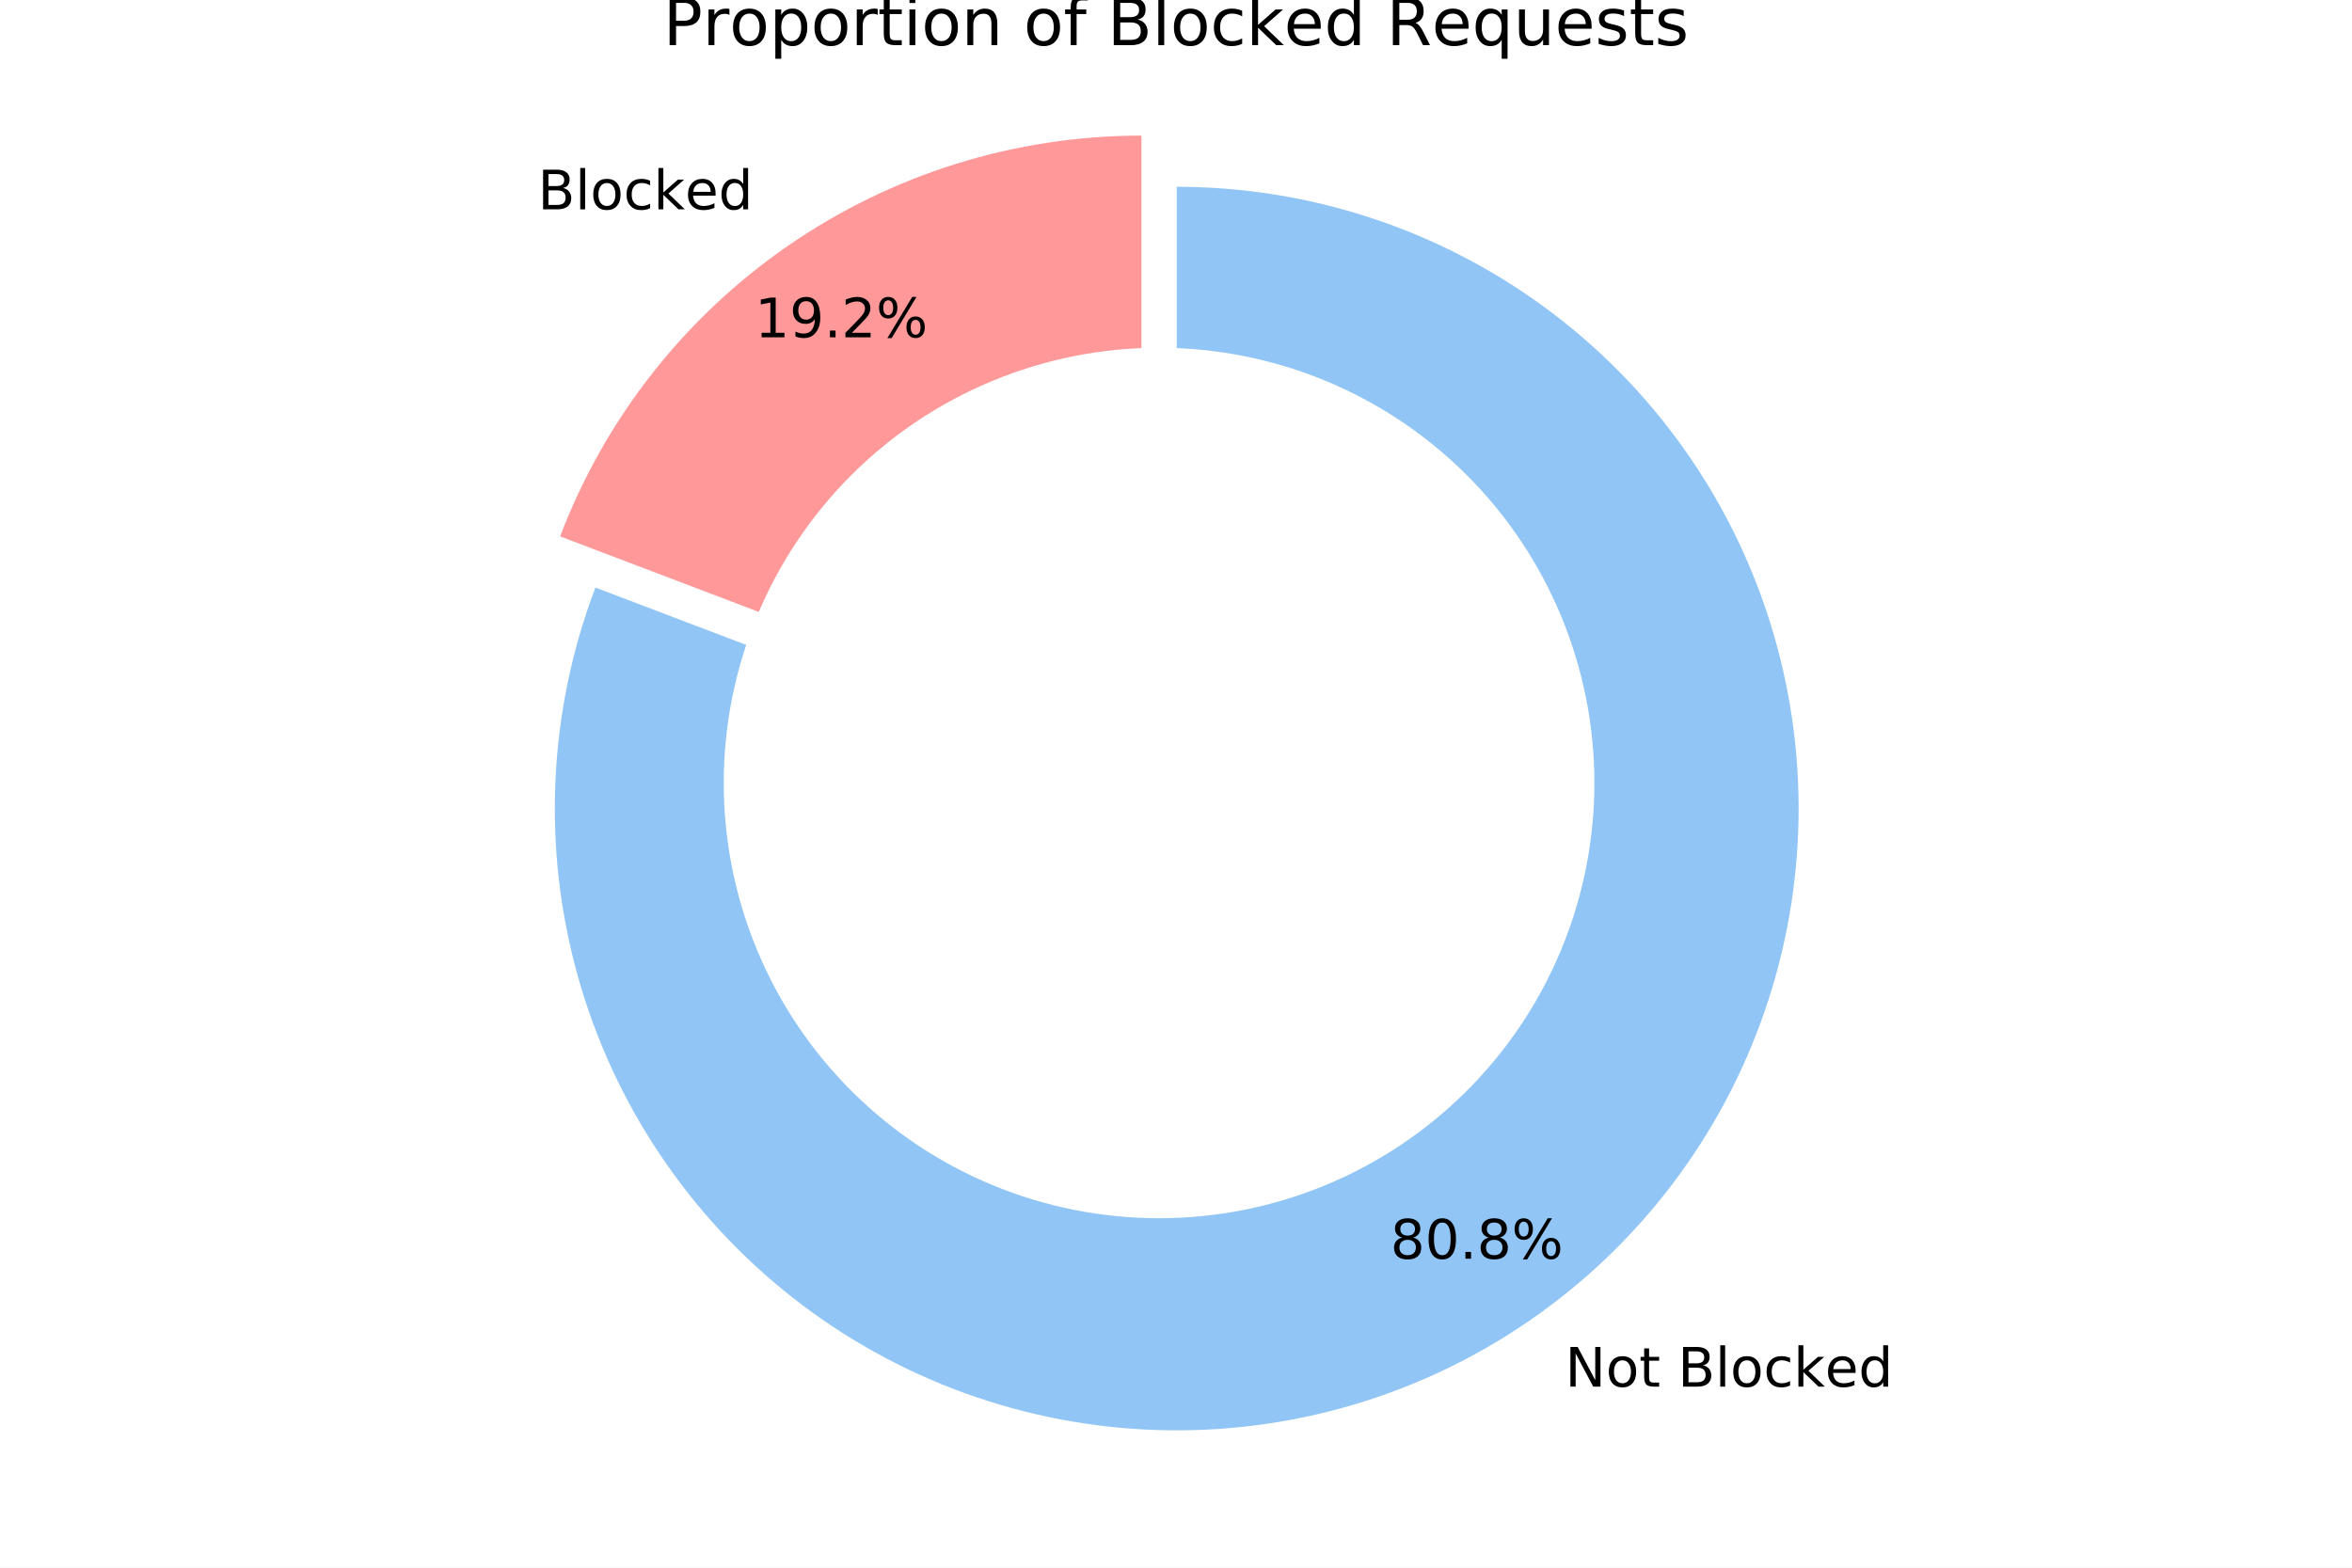
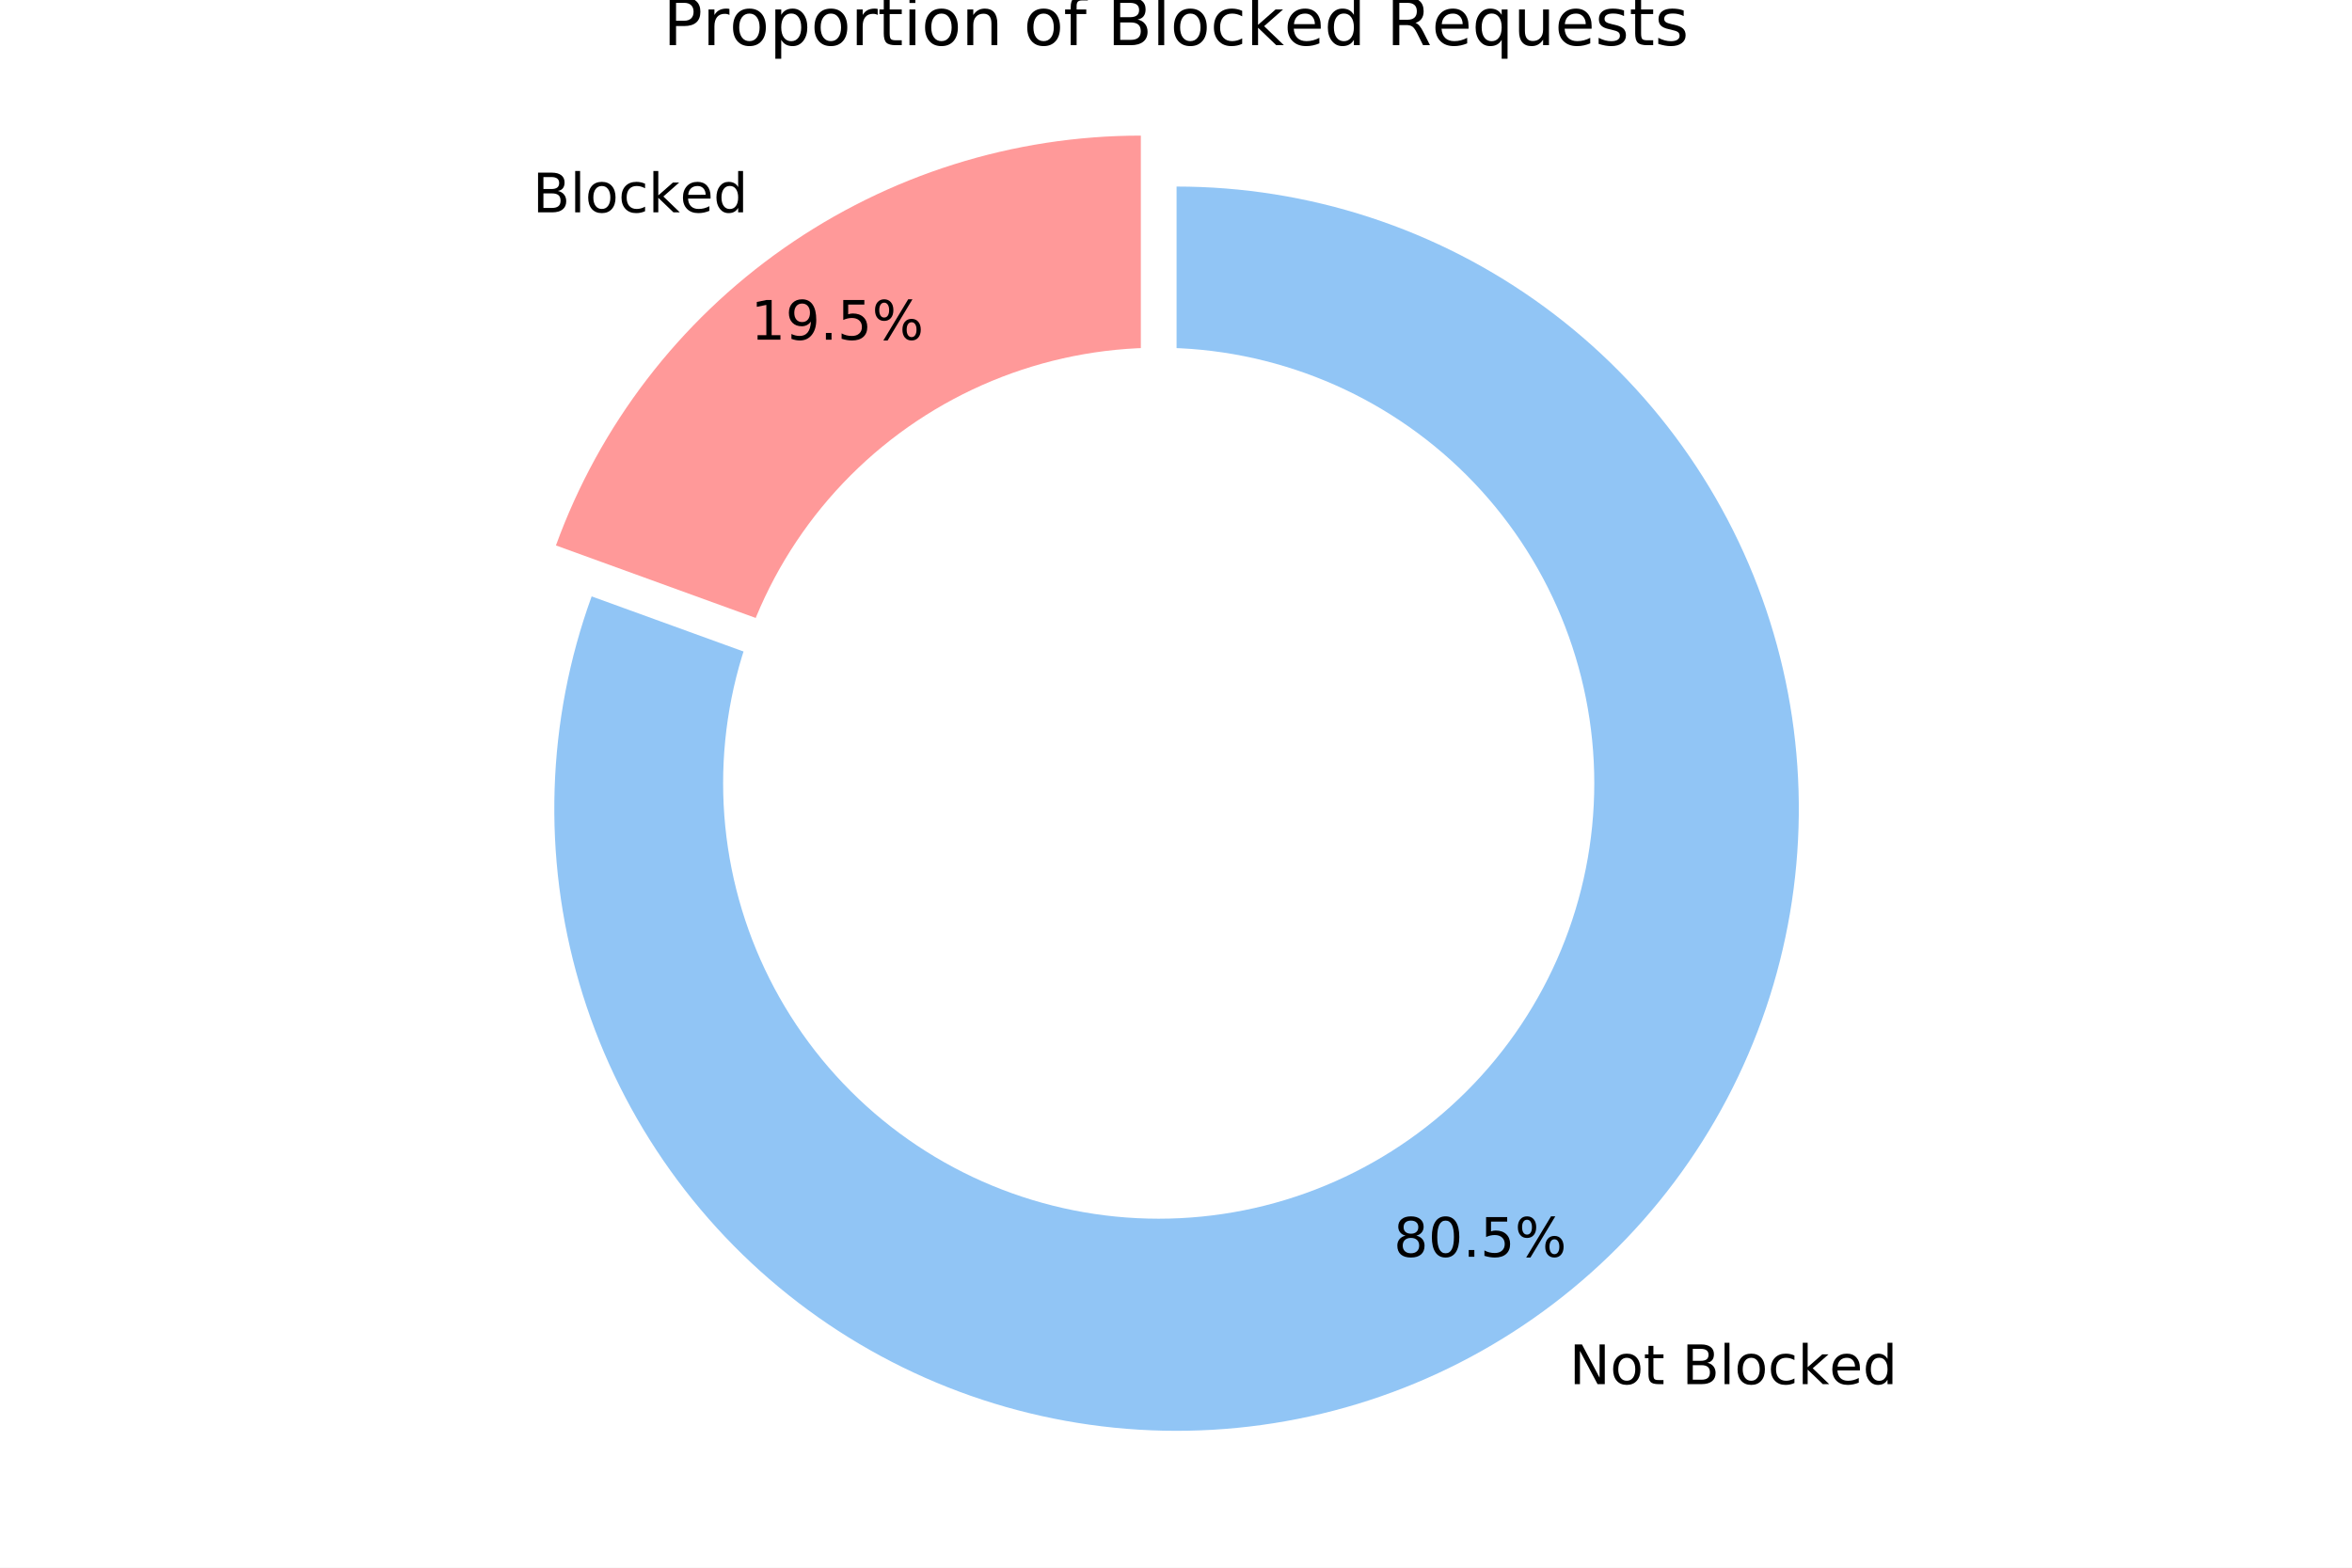
<svg xmlns="http://www.w3.org/2000/svg" xmlns:xlink="http://www.w3.org/1999/xlink" height="288pt" version="1.1" viewBox="0 0 432 288" width="432pt">
  <defs>
    <style type="text/css">
*{stroke-linecap:butt;stroke-linejoin:round;}
  </style>
  </defs>
  <g id="figure_1">
    <g id="patch_1">
      <path d="M 0 288  L 432 288  L 432 0  L 0 0  z " style="fill:#ffffff;" />
    </g>
    <g id="axes_1">
      <g id="patch_2">
-         <path d="M 209.647 24.912  C 186.488 24.912 163.866 31.956 144.8 45.104  C 125.734 58.252 111.111 76.892 102.879 98.54  L 209.647 139.139  L 209.647 24.912  z " style="fill:#ff9999;" />
+         <path d="M 209.543 24.912  C 186.075 24.912 163.167 32.14 143.949 45.609  C 124.731 59.078 110.119 78.144 102.111 100.204  L 209.543 139.205  L 209.543 24.912  z " style="fill:#ff9999;" />
      </g>
      <g id="patch_3">
-         <path d="M 109.364 107.943  C 105.062 119.257 102.585 131.183 102.027 143.275  C 101.468 155.366 102.836 167.469 106.077 179.132  C 109.318 190.794 114.393 201.867 121.11 211.936  C 127.828 222.005 136.104 230.943 145.627 238.414  C 155.15 245.885 165.801 251.795 177.179 255.923  C 188.558 260.05 200.521 262.343 212.619 262.716  C 224.718 263.088 236.799 261.535 248.41 258.114  C 260.021 254.694 271.014 249.45 280.979 242.578  C 290.944 235.707 299.753 227.295 307.077 217.657  C 314.401 208.02 320.146 197.28 324.098 185.839  C 328.051 174.399 330.159 162.402 330.345 150.299  C 330.532 138.196 328.793 126.141 325.194 114.584  C 321.596 103.027 316.183 92.115 309.159 82.257  C 302.135 72.4 293.589 63.721 283.84 56.546  C 274.092 49.371 263.264 43.791 251.764 40.016  C 240.264 36.24 228.236 34.316 216.132 34.316  L 216.132 148.543  L 109.364 107.943  z " style="fill:#91c5f5;" />
+         <path d="M 108.67 109.563  C 104.55 120.913 102.254 132.845 101.869 144.914  C 101.483 156.982 103.012 169.036 106.4 180.626  C 109.787 192.216 114.99 203.197 121.814 213.158  C 128.638 223.12 136.998 231.937 146.582 239.282  C 156.167 246.626 166.854 252.406 178.248 256.406  C 189.641 260.405 201.597 262.573 213.669 262.831  C 225.741 263.088 237.778 261.43 249.331 257.92  C 260.884 254.409 271.809 249.09 281.697 242.16  C 291.585 235.23 300.313 226.776 307.555 217.115  C 314.798 207.453 320.463 196.704 324.341 185.269  C 328.219 173.833 330.26 161.855 330.389 149.781  C 330.517 137.707 328.731 125.688 325.098 114.173  C 321.465 102.658 316.029 91.791 308.994 81.977  C 301.96 72.163 293.414 63.526 283.675 56.387  C 273.937 49.248 263.128 43.697 251.652 39.941  C 240.176 36.185 228.177 34.272 216.103 34.272  L 216.103 148.564  L 108.67 109.563  z " style="fill:#91c5f5;" />
      </g>
      <g id="patch_4">
-         <path clip-path="url(#pe86eac9e1d)" d="M 212.89 223.8  C 234.095 223.8 254.435 215.375 269.429 200.38  C 284.424 185.386 292.849 165.046 292.849 143.841  C 292.849 122.636 284.424 102.296 269.429 87.301  C 254.435 72.307 234.095 63.882 212.89 63.882  C 191.684 63.882 171.345 72.307 156.35 87.301  C 141.356 102.296 132.931 122.636 132.931 143.841  C 132.931 165.046 141.356 185.386 156.35 200.38  C 171.345 215.375 191.684 223.8 212.89 223.8  z " style="fill:#ffffff;" />
+         <path clip-path="url(#p28553f75a0)" d="M 212.823 223.889  C 234.04 223.889 254.392 215.459 269.395 200.456  C 284.398 185.453 292.828 165.102 292.828 143.884  C 292.828 122.667 284.398 102.316 269.395 87.313  C 254.392 72.31 234.04 63.88 212.823 63.88  C 191.605 63.88 171.254 72.31 156.251 87.313  C 141.248 102.316 132.818 122.667 132.818 143.884  C 132.818 165.102 141.248 185.453 156.251 200.456  C 171.254 215.459 191.605 223.889 212.823 223.889  z " style="fill:#ffffff;" />
      </g>
      <g id="matplotlib.axis_1" />
      <g id="matplotlib.axis_2" />
      <g id="text_1">
        <defs>
          <path d="M 19.672 34.812  L 19.672 8.109  L 35.5 8.109  Q 43.453 8.109 47.281 11.406  Q 51.125 14.703 51.125 21.484  Q 51.125 28.328 47.281 31.562  Q 43.453 34.812 35.5 34.812  z M 19.672 64.797  L 19.672 42.828  L 34.281 42.828  Q 41.5 42.828 45.031 45.531  Q 48.578 48.25 48.578 53.812  Q 48.578 59.328 45.031 62.062  Q 41.5 64.797 34.281 64.797  z M 9.812 72.906  L 35.016 72.906  Q 46.297 72.906 52.391 68.219  Q 58.5 63.531 58.5 54.891  Q 58.5 48.188 55.375 44.234  Q 52.25 40.281 46.188 39.312  Q 53.469 37.75 57.5 32.781  Q 61.531 27.828 61.531 20.406  Q 61.531 10.641 54.891 5.312  Q 48.25 0 35.984 0  L 9.812 0  z " id="DejaVuSans-66" />
          <path d="M 9.422 75.984  L 18.406 75.984  L 18.406 0  L 9.422 0  z " id="DejaVuSans-108" />
          <path d="M 30.609 48.391  Q 23.391 48.391 19.188 42.75  Q 14.984 37.109 14.984 27.297  Q 14.984 17.484 19.156 11.844  Q 23.344 6.203 30.609 6.203  Q 37.797 6.203 41.984 11.859  Q 46.188 17.531 46.188 27.297  Q 46.188 37.016 41.984 42.703  Q 37.797 48.391 30.609 48.391  z M 30.609 56  Q 42.328 56 49.016 48.375  Q 55.719 40.766 55.719 27.297  Q 55.719 13.875 49.016 6.219  Q 42.328 -1.422 30.609 -1.422  Q 18.844 -1.422 12.172 6.219  Q 5.516 13.875 5.516 27.297  Q 5.516 40.766 12.172 48.375  Q 18.844 56 30.609 56  z " id="DejaVuSans-111" />
          <path d="M 48.781 52.594  L 48.781 44.188  Q 44.969 46.297 41.141 47.344  Q 37.312 48.391 33.406 48.391  Q 24.656 48.391 19.812 42.844  Q 14.984 37.312 14.984 27.297  Q 14.984 17.281 19.812 11.734  Q 24.656 6.203 33.406 6.203  Q 37.312 6.203 41.141 7.25  Q 44.969 8.297 48.781 10.406  L 48.781 2.094  Q 45.016 0.344 40.984 -0.531  Q 36.969 -1.422 32.422 -1.422  Q 20.062 -1.422 12.781 6.344  Q 5.516 14.109 5.516 27.297  Q 5.516 40.672 12.859 48.328  Q 20.219 56 33.016 56  Q 37.156 56 41.109 55.141  Q 45.062 54.297 48.781 52.594  z " id="DejaVuSans-99" />
          <path d="M 9.078 75.984  L 18.109 75.984  L 18.109 31.109  L 44.922 54.688  L 56.391 54.688  L 27.391 29.109  L 57.625 0  L 45.906 0  L 18.109 26.703  L 18.109 0  L 9.078 0  z " id="DejaVuSans-107" />
          <path d="M 56.203 29.594  L 56.203 25.203  L 14.891 25.203  Q 15.484 15.922 20.484 11.062  Q 25.484 6.203 34.422 6.203  Q 39.594 6.203 44.453 7.469  Q 49.312 8.734 54.109 11.281  L 54.109 2.781  Q 49.266 0.734 44.188 -0.344  Q 39.109 -1.422 33.891 -1.422  Q 20.797 -1.422 13.156 6.188  Q 5.516 13.812 5.516 26.812  Q 5.516 40.234 12.766 48.109  Q 20.016 56 32.328 56  Q 43.359 56 49.781 48.891  Q 56.203 41.797 56.203 29.594  z M 47.219 32.234  Q 47.125 39.594 43.094 43.984  Q 39.062 48.391 32.422 48.391  Q 24.906 48.391 20.391 44.141  Q 15.875 39.891 15.188 32.172  z " id="DejaVuSans-101" />
          <path d="M 45.406 46.391  L 45.406 75.984  L 54.391 75.984  L 54.391 0  L 45.406 0  L 45.406 8.203  Q 42.578 3.328 38.25 0.953  Q 33.938 -1.422 27.875 -1.422  Q 17.969 -1.422 11.734 6.484  Q 5.516 14.406 5.516 27.297  Q 5.516 40.188 11.734 48.094  Q 17.969 56 27.875 56  Q 33.938 56 38.25 53.625  Q 42.578 51.266 45.406 46.391  z M 14.797 27.297  Q 14.797 17.391 18.875 11.75  Q 22.953 6.109 30.078 6.109  Q 37.203 6.109 41.297 11.75  Q 45.406 17.391 45.406 27.297  Q 45.406 37.203 41.297 42.844  Q 37.203 48.484 30.078 48.484  Q 22.953 48.484 18.875 42.844  Q 14.797 37.203 14.797 27.297  z " id="DejaVuSans-100" />
        </defs>
-         <g transform="translate(98.77198 38.45952)scale(0.1 -0.1)">
+         <g transform="translate(97.84571 39.00882)scale(0.1 -0.1)">
          <use xlink:href="#DejaVuSans-66" />
          <use x="68.604" xlink:href="#DejaVuSans-108" />
          <use x="96.387" xlink:href="#DejaVuSans-111" />
          <use x="157.568" xlink:href="#DejaVuSans-99" />
          <use x="212.549" xlink:href="#DejaVuSans-107" />
          <use x="270.412" xlink:href="#DejaVuSans-101" />
          <use x="331.936" xlink:href="#DejaVuSans-100" />
        </g>
      </g>
      <g id="text_2">
        <defs>
          <path d="M 12.406 8.297  L 28.516 8.297  L 28.516 63.922  L 10.984 60.406  L 10.984 69.391  L 28.422 72.906  L 38.281 72.906  L 38.281 8.297  L 54.391 8.297  L 54.391 0  L 12.406 0  z " id="DejaVuSans-49" />
          <path d="M 10.984 1.516  L 10.984 10.5  Q 14.703 8.734 18.5 7.812  Q 22.312 6.891 25.984 6.891  Q 35.75 6.891 40.891 13.453  Q 46.047 20.016 46.781 33.406  Q 43.953 29.203 39.594 26.953  Q 35.25 24.703 29.984 24.703  Q 19.047 24.703 12.672 31.312  Q 6.297 37.938 6.297 49.422  Q 6.297 60.641 12.938 67.422  Q 19.578 74.219 30.609 74.219  Q 43.266 74.219 49.922 64.516  Q 56.594 54.828 56.594 36.375  Q 56.594 19.141 48.406 8.859  Q 40.234 -1.422 26.422 -1.422  Q 22.703 -1.422 18.891 -0.688  Q 15.094 0.047 10.984 1.516  z M 30.609 32.422  Q 37.25 32.422 41.125 36.953  Q 45.016 41.5 45.016 49.422  Q 45.016 57.281 41.125 61.844  Q 37.25 66.406 30.609 66.406  Q 23.969 66.406 20.094 61.844  Q 16.219 57.281 16.219 49.422  Q 16.219 41.5 20.094 36.953  Q 23.969 32.422 30.609 32.422  z " id="DejaVuSans-57" />
          <path d="M 10.688 12.406  L 21 12.406  L 21 0  L 10.688 0  z " id="DejaVuSans-46" />
-           <path d="M 19.188 8.297  L 53.609 8.297  L 53.609 0  L 7.328 0  L 7.328 8.297  Q 12.938 14.109 22.625 23.891  Q 32.328 33.688 34.812 36.531  Q 39.547 41.844 41.422 45.531  Q 43.312 49.219 43.312 52.781  Q 43.312 58.594 39.234 62.25  Q 35.156 65.922 28.609 65.922  Q 23.969 65.922 18.812 64.312  Q 13.672 62.703 7.812 59.422  L 7.812 69.391  Q 13.766 71.781 18.938 73  Q 24.125 74.219 28.422 74.219  Q 39.75 74.219 46.484 68.547  Q 53.219 62.891 53.219 53.422  Q 53.219 48.922 51.531 44.891  Q 49.859 40.875 45.406 35.406  Q 44.188 33.984 37.641 27.219  Q 31.109 20.453 19.188 8.297  z " id="DejaVuSans-50" />
+           <path d="M 10.797 72.906  L 49.516 72.906  L 49.516 64.594  L 19.828 64.594  L 19.828 46.734  Q 21.969 47.469 24.109 47.828  Q 26.266 48.188 28.422 48.188  Q 40.625 48.188 47.75 41.5  Q 54.891 34.812 54.891 23.391  Q 54.891 11.625 47.562 5.094  Q 40.234 -1.422 26.906 -1.422  Q 22.312 -1.422 17.547 -0.641  Q 12.797 0.141 7.719 1.703  L 7.719 11.625  Q 12.109 9.234 16.797 8.062  Q 21.484 6.891 26.703 6.891  Q 35.156 6.891 40.078 11.328  Q 45.016 15.766 45.016 23.391  Q 45.016 31 40.078 35.438  Q 35.156 39.891 26.703 39.891  Q 22.75 39.891 18.812 39.016  Q 14.891 38.141 10.797 36.281  z " id="DejaVuSans-53" />
          <path d="M 72.703 32.078  Q 68.453 32.078 66.031 28.469  Q 63.625 24.859 63.625 18.406  Q 63.625 12.062 66.031 8.422  Q 68.453 4.781 72.703 4.781  Q 76.859 4.781 79.266 8.422  Q 81.688 12.062 81.688 18.406  Q 81.688 24.812 79.266 28.438  Q 76.859 32.078 72.703 32.078  z M 72.703 38.281  Q 80.422 38.281 84.953 32.906  Q 89.5 27.547 89.5 18.406  Q 89.5 9.281 84.938 3.922  Q 80.375 -1.422 72.703 -1.422  Q 64.891 -1.422 60.344 3.922  Q 55.812 9.281 55.812 18.406  Q 55.812 27.594 60.375 32.938  Q 64.938 38.281 72.703 38.281  z M 22.312 68.016  Q 18.109 68.016 15.688 64.375  Q 13.281 60.75 13.281 54.391  Q 13.281 47.953 15.672 44.328  Q 18.062 40.719 22.312 40.719  Q 26.562 40.719 28.969 44.328  Q 31.391 47.953 31.391 54.391  Q 31.391 60.688 28.953 64.344  Q 26.516 68.016 22.312 68.016  z M 66.406 74.219  L 74.219 74.219  L 28.609 -1.422  L 20.797 -1.422  z M 22.312 74.219  Q 30.031 74.219 34.609 68.875  Q 39.203 63.531 39.203 54.391  Q 39.203 45.172 34.641 39.844  Q 30.078 34.516 22.312 34.516  Q 14.547 34.516 10.031 39.859  Q 5.516 45.219 5.516 54.391  Q 5.516 63.484 10.047 68.844  Q 14.594 74.219 22.312 74.219  z " id="DejaVuSans-37" />
        </defs>
-         <g transform="translate(138.6439 61.96838)scale(0.1 -0.1)">
+         <g transform="translate(137.9044 62.40772)scale(0.1 -0.1)">
          <use xlink:href="#DejaVuSans-49" />
          <use x="63.623" xlink:href="#DejaVuSans-57" />
          <use x="127.246" xlink:href="#DejaVuSans-46" />
-           <use x="159.033" xlink:href="#DejaVuSans-50" />
+           <use x="159.033" xlink:href="#DejaVuSans-53" />
          <use x="222.656" xlink:href="#DejaVuSans-37" />
        </g>
      </g>
      <g id="text_3">
        <defs>
          <path d="M 9.812 72.906  L 23.094 72.906  L 55.422 11.922  L 55.422 72.906  L 64.984 72.906  L 64.984 0  L 51.703 0  L 19.391 60.984  L 19.391 0  L 9.812 0  z " id="DejaVuSans-78" />
          <path d="M 18.312 70.219  L 18.312 54.688  L 36.812 54.688  L 36.812 47.703  L 18.312 47.703  L 18.312 18.016  Q 18.312 11.328 20.141 9.422  Q 21.969 7.516 27.594 7.516  L 36.812 7.516  L 36.812 0  L 27.594 0  Q 17.188 0 13.234 3.875  Q 9.281 7.766 9.281 18.016  L 9.281 47.703  L 2.688 47.703  L 2.688 54.688  L 9.281 54.688  L 9.281 70.219  z " id="DejaVuSans-116" />
          <path id="DejaVuSans-32" />
        </defs>
-         <g transform="translate(287.4637 254.741)scale(0.1 -0.1)">
+         <g transform="translate(288.2564 254.2787)scale(0.1 -0.1)">
          <use xlink:href="#DejaVuSans-78" />
          <use x="74.805" xlink:href="#DejaVuSans-111" />
          <use x="135.986" xlink:href="#DejaVuSans-116" />
          <use x="175.195" xlink:href="#DejaVuSans-32" />
          <use x="206.982" xlink:href="#DejaVuSans-66" />
          <use x="275.586" xlink:href="#DejaVuSans-108" />
          <use x="303.369" xlink:href="#DejaVuSans-111" />
          <use x="364.551" xlink:href="#DejaVuSans-99" />
          <use x="419.531" xlink:href="#DejaVuSans-107" />
          <use x="477.395" xlink:href="#DejaVuSans-101" />
          <use x="538.918" xlink:href="#DejaVuSans-100" />
        </g>
      </g>
      <g id="text_4">
        <defs>
          <path d="M 31.781 34.625  Q 24.75 34.625 20.719 30.859  Q 16.703 27.094 16.703 20.516  Q 16.703 13.922 20.719 10.156  Q 24.75 6.391 31.781 6.391  Q 38.812 6.391 42.859 10.172  Q 46.922 13.969 46.922 20.516  Q 46.922 27.094 42.891 30.859  Q 38.875 34.625 31.781 34.625  z M 21.922 38.812  Q 15.578 40.375 12.031 44.719  Q 8.5 49.078 8.5 55.328  Q 8.5 64.062 14.719 69.141  Q 20.953 74.219 31.781 74.219  Q 42.672 74.219 48.875 69.141  Q 55.078 64.062 55.078 55.328  Q 55.078 49.078 51.531 44.719  Q 48 40.375 41.703 38.812  Q 48.828 37.156 52.797 32.312  Q 56.781 27.484 56.781 20.516  Q 56.781 9.906 50.312 4.234  Q 43.844 -1.422 31.781 -1.422  Q 19.734 -1.422 13.25 4.234  Q 6.781 9.906 6.781 20.516  Q 6.781 27.484 10.781 32.312  Q 14.797 37.156 21.922 38.812  z M 18.312 54.391  Q 18.312 48.734 21.844 45.562  Q 25.391 42.391 31.781 42.391  Q 38.141 42.391 41.719 45.562  Q 45.312 48.734 45.312 54.391  Q 45.312 60.062 41.719 63.234  Q 38.141 66.406 31.781 66.406  Q 25.391 66.406 21.844 63.234  Q 18.312 60.062 18.312 54.391  z " id="DejaVuSans-56" />
          <path d="M 31.781 66.406  Q 24.172 66.406 20.328 58.906  Q 16.5 51.422 16.5 36.375  Q 16.5 21.391 20.328 13.891  Q 24.172 6.391 31.781 6.391  Q 39.453 6.391 43.281 13.891  Q 47.125 21.391 47.125 36.375  Q 47.125 51.422 43.281 58.906  Q 39.453 66.406 31.781 66.406  z M 31.781 74.219  Q 44.047 74.219 50.516 64.516  Q 56.984 54.828 56.984 36.375  Q 56.984 17.969 50.516 8.266  Q 44.047 -1.422 31.781 -1.422  Q 19.531 -1.422 13.062 8.266  Q 6.594 17.969 6.594 36.375  Q 6.594 54.828 13.062 64.516  Q 19.531 74.219 31.781 74.219  z " id="DejaVuSans-48" />
        </defs>
-         <g transform="translate(255.3683 231.2322)scale(0.1 -0.1)">
+         <g transform="translate(255.9742 230.8798)scale(0.1 -0.1)">
          <use xlink:href="#DejaVuSans-56" />
          <use x="63.623" xlink:href="#DejaVuSans-48" />
          <use x="127.246" xlink:href="#DejaVuSans-46" />
-           <use x="159.033" xlink:href="#DejaVuSans-56" />
+           <use x="159.033" xlink:href="#DejaVuSans-53" />
          <use x="222.656" xlink:href="#DejaVuSans-37" />
        </g>
      </g>
      <g id="text_5">
        <defs>
          <path d="M 19.672 64.797  L 19.672 37.406  L 32.078 37.406  Q 38.969 37.406 42.719 40.969  Q 46.484 44.531 46.484 51.125  Q 46.484 57.672 42.719 61.234  Q 38.969 64.797 32.078 64.797  z M 9.812 72.906  L 32.078 72.906  Q 44.344 72.906 50.609 67.359  Q 56.891 61.812 56.891 51.125  Q 56.891 40.328 50.609 34.812  Q 44.344 29.297 32.078 29.297  L 19.672 29.297  L 19.672 0  L 9.812 0  z " id="DejaVuSans-80" />
          <path d="M 41.109 46.297  Q 39.594 47.172 37.812 47.578  Q 36.031 48 33.891 48  Q 26.266 48 22.188 43.047  Q 18.109 38.094 18.109 28.812  L 18.109 0  L 9.078 0  L 9.078 54.688  L 18.109 54.688  L 18.109 46.188  Q 20.953 51.172 25.484 53.578  Q 30.031 56 36.531 56  Q 37.453 56 38.578 55.875  Q 39.703 55.766 41.062 55.516  z " id="DejaVuSans-114" />
          <path d="M 18.109 8.203  L 18.109 -20.797  L 9.078 -20.797  L 9.078 54.688  L 18.109 54.688  L 18.109 46.391  Q 20.953 51.266 25.266 53.625  Q 29.594 56 35.594 56  Q 45.562 56 51.781 48.094  Q 58.016 40.188 58.016 27.297  Q 58.016 14.406 51.781 6.484  Q 45.562 -1.422 35.594 -1.422  Q 29.594 -1.422 25.266 0.953  Q 20.953 3.328 18.109 8.203  z M 48.688 27.297  Q 48.688 37.203 44.609 42.844  Q 40.531 48.484 33.406 48.484  Q 26.266 48.484 22.188 42.844  Q 18.109 37.203 18.109 27.297  Q 18.109 17.391 22.188 11.75  Q 26.266 6.109 33.406 6.109  Q 40.531 6.109 44.609 11.75  Q 48.688 17.391 48.688 27.297  z " id="DejaVuSans-112" />
          <path d="M 9.422 54.688  L 18.406 54.688  L 18.406 0  L 9.422 0  z M 9.422 75.984  L 18.406 75.984  L 18.406 64.594  L 9.422 64.594  z " id="DejaVuSans-105" />
          <path d="M 54.891 33.016  L 54.891 0  L 45.906 0  L 45.906 32.719  Q 45.906 40.484 42.875 44.328  Q 39.844 48.188 33.797 48.188  Q 26.516 48.188 22.312 43.547  Q 18.109 38.922 18.109 30.906  L 18.109 0  L 9.078 0  L 9.078 54.688  L 18.109 54.688  L 18.109 46.188  Q 21.344 51.125 25.703 53.562  Q 30.078 56 35.797 56  Q 45.219 56 50.047 50.172  Q 54.891 44.344 54.891 33.016  z " id="DejaVuSans-110" />
          <path d="M 37.109 75.984  L 37.109 68.5  L 28.516 68.5  Q 23.688 68.5 21.797 66.547  Q 19.922 64.594 19.922 59.516  L 19.922 54.688  L 34.719 54.688  L 34.719 47.703  L 19.922 47.703  L 19.922 0  L 10.891 0  L 10.891 47.703  L 2.297 47.703  L 2.297 54.688  L 10.891 54.688  L 10.891 58.5  Q 10.891 67.625 15.141 71.797  Q 19.391 75.984 28.609 75.984  z " id="DejaVuSans-102" />
          <path d="M 44.391 34.188  Q 47.562 33.109 50.562 29.594  Q 53.562 26.078 56.594 19.922  L 66.609 0  L 56 0  L 46.688 18.703  Q 43.062 26.031 39.672 28.422  Q 36.281 30.812 30.422 30.812  L 19.672 30.812  L 19.672 0  L 9.812 0  L 9.812 72.906  L 32.078 72.906  Q 44.578 72.906 50.734 67.672  Q 56.891 62.453 56.891 51.906  Q 56.891 45.016 53.688 40.469  Q 50.484 35.938 44.391 34.188  z M 19.672 64.797  L 19.672 38.922  L 32.078 38.922  Q 39.203 38.922 42.844 42.219  Q 46.484 45.516 46.484 51.906  Q 46.484 58.297 42.844 61.547  Q 39.203 64.797 32.078 64.797  z " id="DejaVuSans-82" />
          <path d="M 14.797 27.297  Q 14.797 17.391 18.875 11.75  Q 22.953 6.109 30.078 6.109  Q 37.203 6.109 41.297 11.75  Q 45.406 17.391 45.406 27.297  Q 45.406 37.203 41.297 42.844  Q 37.203 48.484 30.078 48.484  Q 22.953 48.484 18.875 42.844  Q 14.797 37.203 14.797 27.297  z M 45.406 8.203  Q 42.578 3.328 38.25 0.953  Q 33.938 -1.422 27.875 -1.422  Q 17.969 -1.422 11.734 6.484  Q 5.516 14.406 5.516 27.297  Q 5.516 40.188 11.734 48.094  Q 17.969 56 27.875 56  Q 33.938 56 38.25 53.625  Q 42.578 51.266 45.406 46.391  L 45.406 54.688  L 54.391 54.688  L 54.391 -20.797  L 45.406 -20.797  z " id="DejaVuSans-113" />
          <path d="M 8.5 21.578  L 8.5 54.688  L 17.484 54.688  L 17.484 21.922  Q 17.484 14.156 20.5 10.266  Q 23.531 6.391 29.594 6.391  Q 36.859 6.391 41.078 11.031  Q 45.312 15.672 45.312 23.688  L 45.312 54.688  L 54.297 54.688  L 54.297 0  L 45.312 0  L 45.312 8.406  Q 42.047 3.422 37.719 1  Q 33.406 -1.422 27.688 -1.422  Q 18.266 -1.422 13.375 4.438  Q 8.5 10.297 8.5 21.578  z M 31.109 56  z " id="DejaVuSans-117" />
          <path d="M 44.281 53.078  L 44.281 44.578  Q 40.484 46.531 36.375 47.5  Q 32.281 48.484 27.875 48.484  Q 21.188 48.484 17.844 46.438  Q 14.5 44.391 14.5 40.281  Q 14.5 37.156 16.891 35.375  Q 19.281 33.594 26.516 31.984  L 29.594 31.297  Q 39.156 29.25 43.188 25.516  Q 47.219 21.781 47.219 15.094  Q 47.219 7.469 41.188 3.016  Q 35.156 -1.422 24.609 -1.422  Q 20.219 -1.422 15.453 -0.562  Q 10.688 0.297 5.422 2  L 5.422 11.281  Q 10.406 8.688 15.234 7.391  Q 20.062 6.109 24.812 6.109  Q 31.156 6.109 34.562 8.281  Q 37.984 10.453 37.984 14.406  Q 37.984 18.062 35.516 20.016  Q 33.062 21.969 24.703 23.781  L 21.578 24.516  Q 13.234 26.266 9.516 29.906  Q 5.812 33.547 5.812 39.891  Q 5.812 47.609 11.281 51.797  Q 16.75 56 26.812 56  Q 31.781 56 36.172 55.266  Q 40.578 54.547 44.281 53.078  z " id="DejaVuSans-115" />
        </defs>
        <g transform="translate(121.8131 8.3)scale(0.12 -0.12)">
          <use xlink:href="#DejaVuSans-80" />
          <use x="60.287" xlink:href="#DejaVuSans-114" />
          <use x="101.369" xlink:href="#DejaVuSans-111" />
          <use x="162.551" xlink:href="#DejaVuSans-112" />
          <use x="226.027" xlink:href="#DejaVuSans-111" />
          <use x="287.209" xlink:href="#DejaVuSans-114" />
          <use x="328.322" xlink:href="#DejaVuSans-116" />
          <use x="367.531" xlink:href="#DejaVuSans-105" />
          <use x="395.314" xlink:href="#DejaVuSans-111" />
          <use x="456.496" xlink:href="#DejaVuSans-110" />
          <use x="519.875" xlink:href="#DejaVuSans-32" />
          <use x="551.662" xlink:href="#DejaVuSans-111" />
          <use x="612.844" xlink:href="#DejaVuSans-102" />
          <use x="648.049" xlink:href="#DejaVuSans-32" />
          <use x="679.836" xlink:href="#DejaVuSans-66" />
          <use x="748.439" xlink:href="#DejaVuSans-108" />
          <use x="776.223" xlink:href="#DejaVuSans-111" />
          <use x="837.404" xlink:href="#DejaVuSans-99" />
          <use x="892.385" xlink:href="#DejaVuSans-107" />
          <use x="950.248" xlink:href="#DejaVuSans-101" />
          <use x="1011.771" xlink:href="#DejaVuSans-100" />
          <use x="1075.248" xlink:href="#DejaVuSans-32" />
          <use x="1107.035" xlink:href="#DejaVuSans-82" />
          <use x="1176.455" xlink:href="#DejaVuSans-101" />
          <use x="1237.979" xlink:href="#DejaVuSans-113" />
          <use x="1301.455" xlink:href="#DejaVuSans-117" />
          <use x="1364.834" xlink:href="#DejaVuSans-101" />
          <use x="1426.357" xlink:href="#DejaVuSans-115" />
          <use x="1478.457" xlink:href="#DejaVuSans-116" />
          <use x="1517.666" xlink:href="#DejaVuSans-115" />
        </g>
      </g>
    </g>
  </g>
  <defs>
-     <clipPath id="pe86eac9e1d">
+     <clipPath id="p28553f75a0">
      <rect height="259.4" width="403.4" x="14.3" y="14.3" />
    </clipPath>
  </defs>
</svg>
